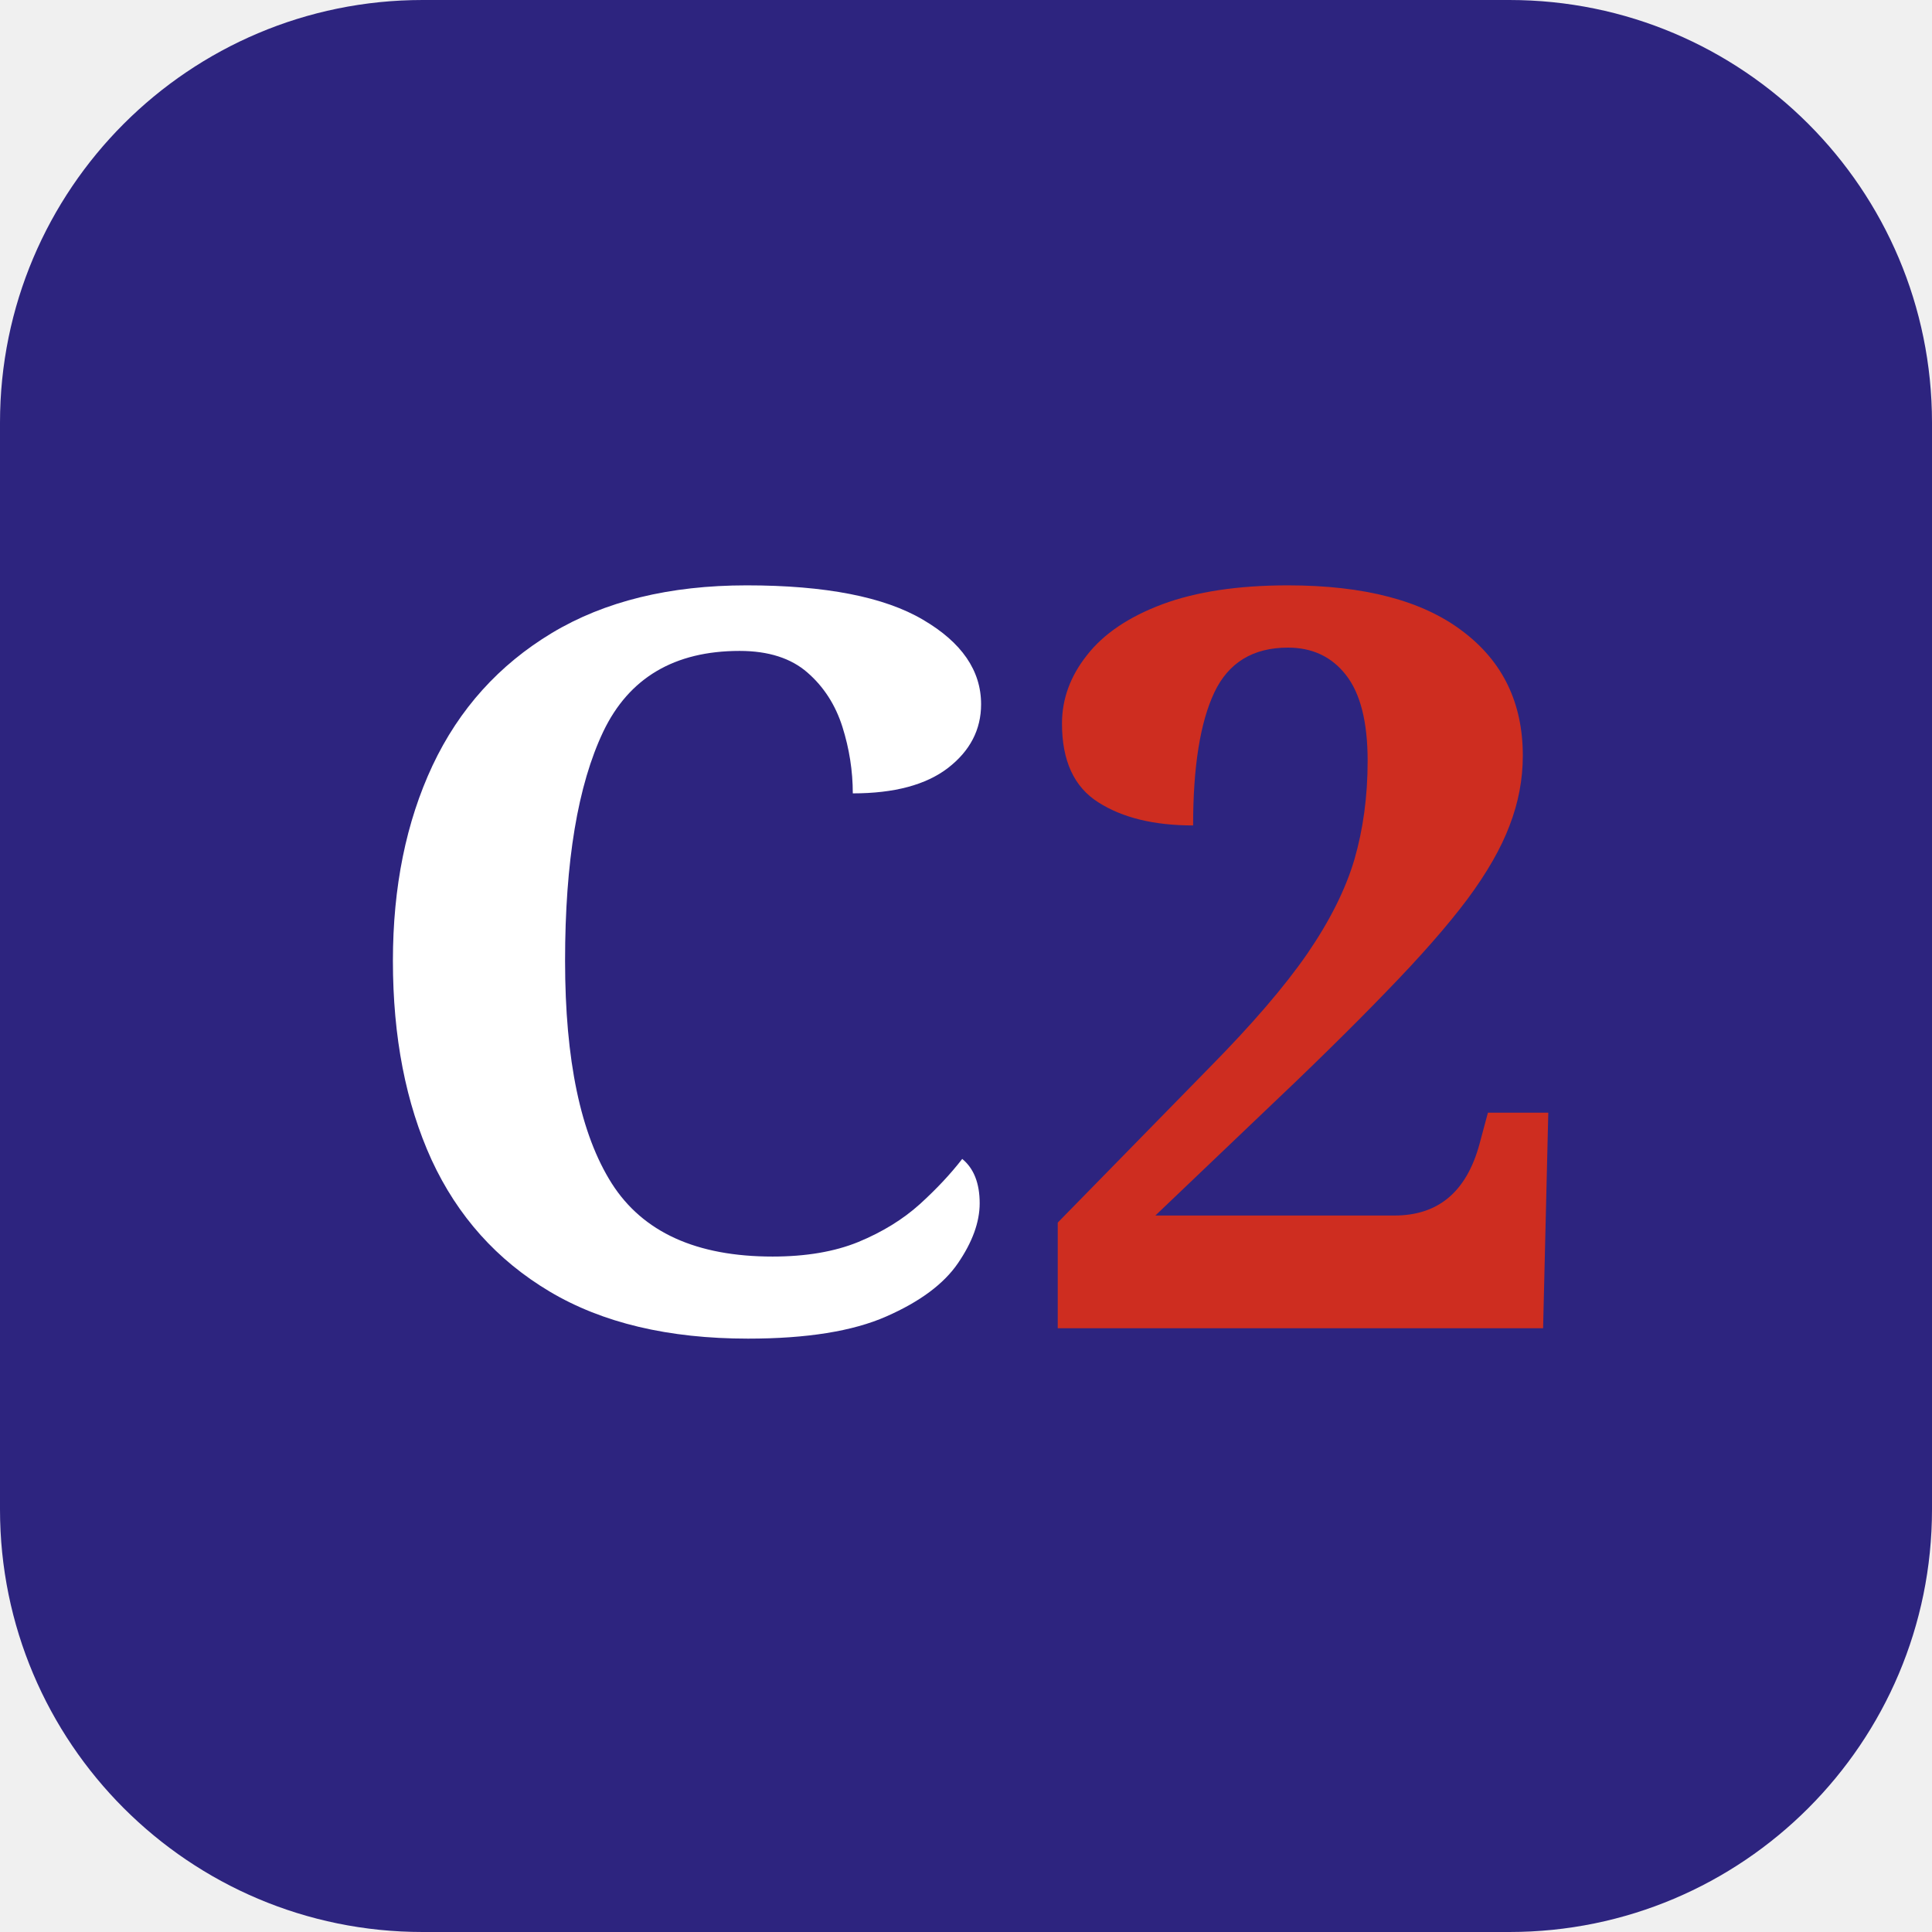
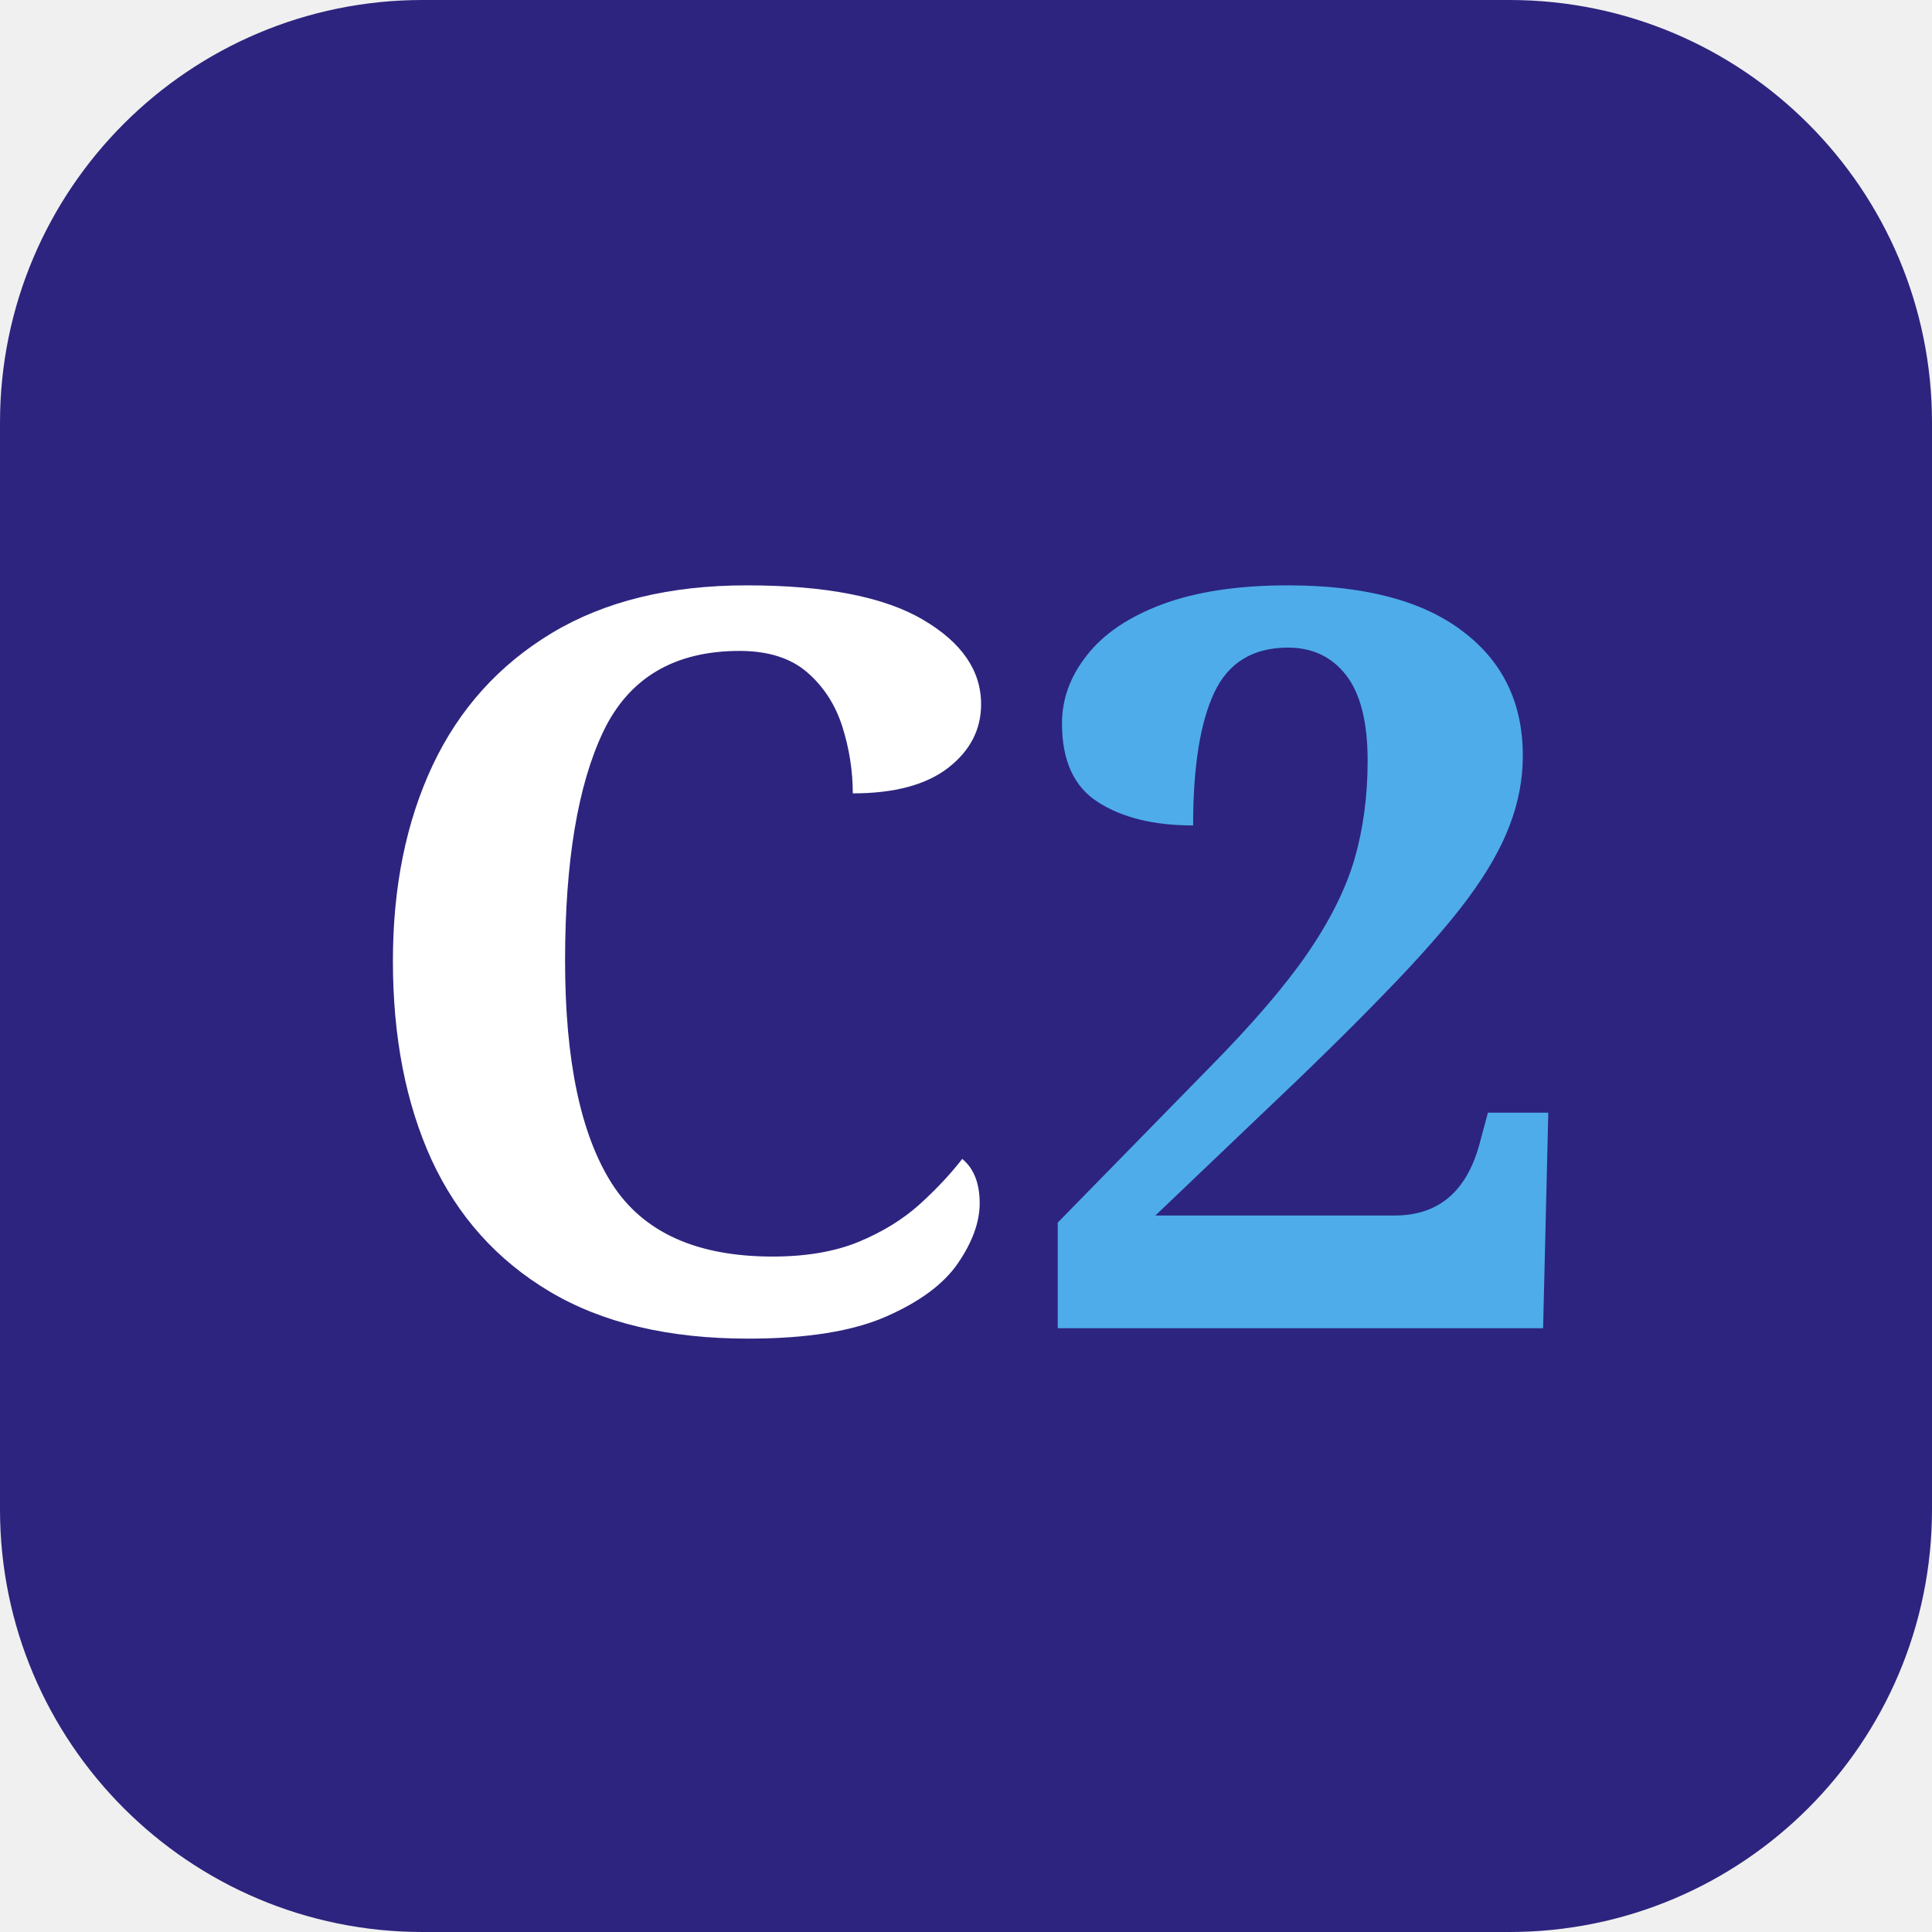
<svg xmlns="http://www.w3.org/2000/svg" viewBox="0 0 64 64">
  <rect width="64" height="64" rx="14" fill="#2D247F" />
-   <text x="32" y="44" font-family="Georgia, serif" font-size="34" font-weight="700" fill="#FFFFFF" text-anchor="middle">C<tspan fill="#CE2D20">2</tspan>
+   <text x="32" y="44" font-family="Georgia, serif" font-size="34" font-weight="700" fill="#FFFFFF" text-anchor="middle">C<tspan fill="#4EACEA">2</tspan>
  </text>
</svg>
